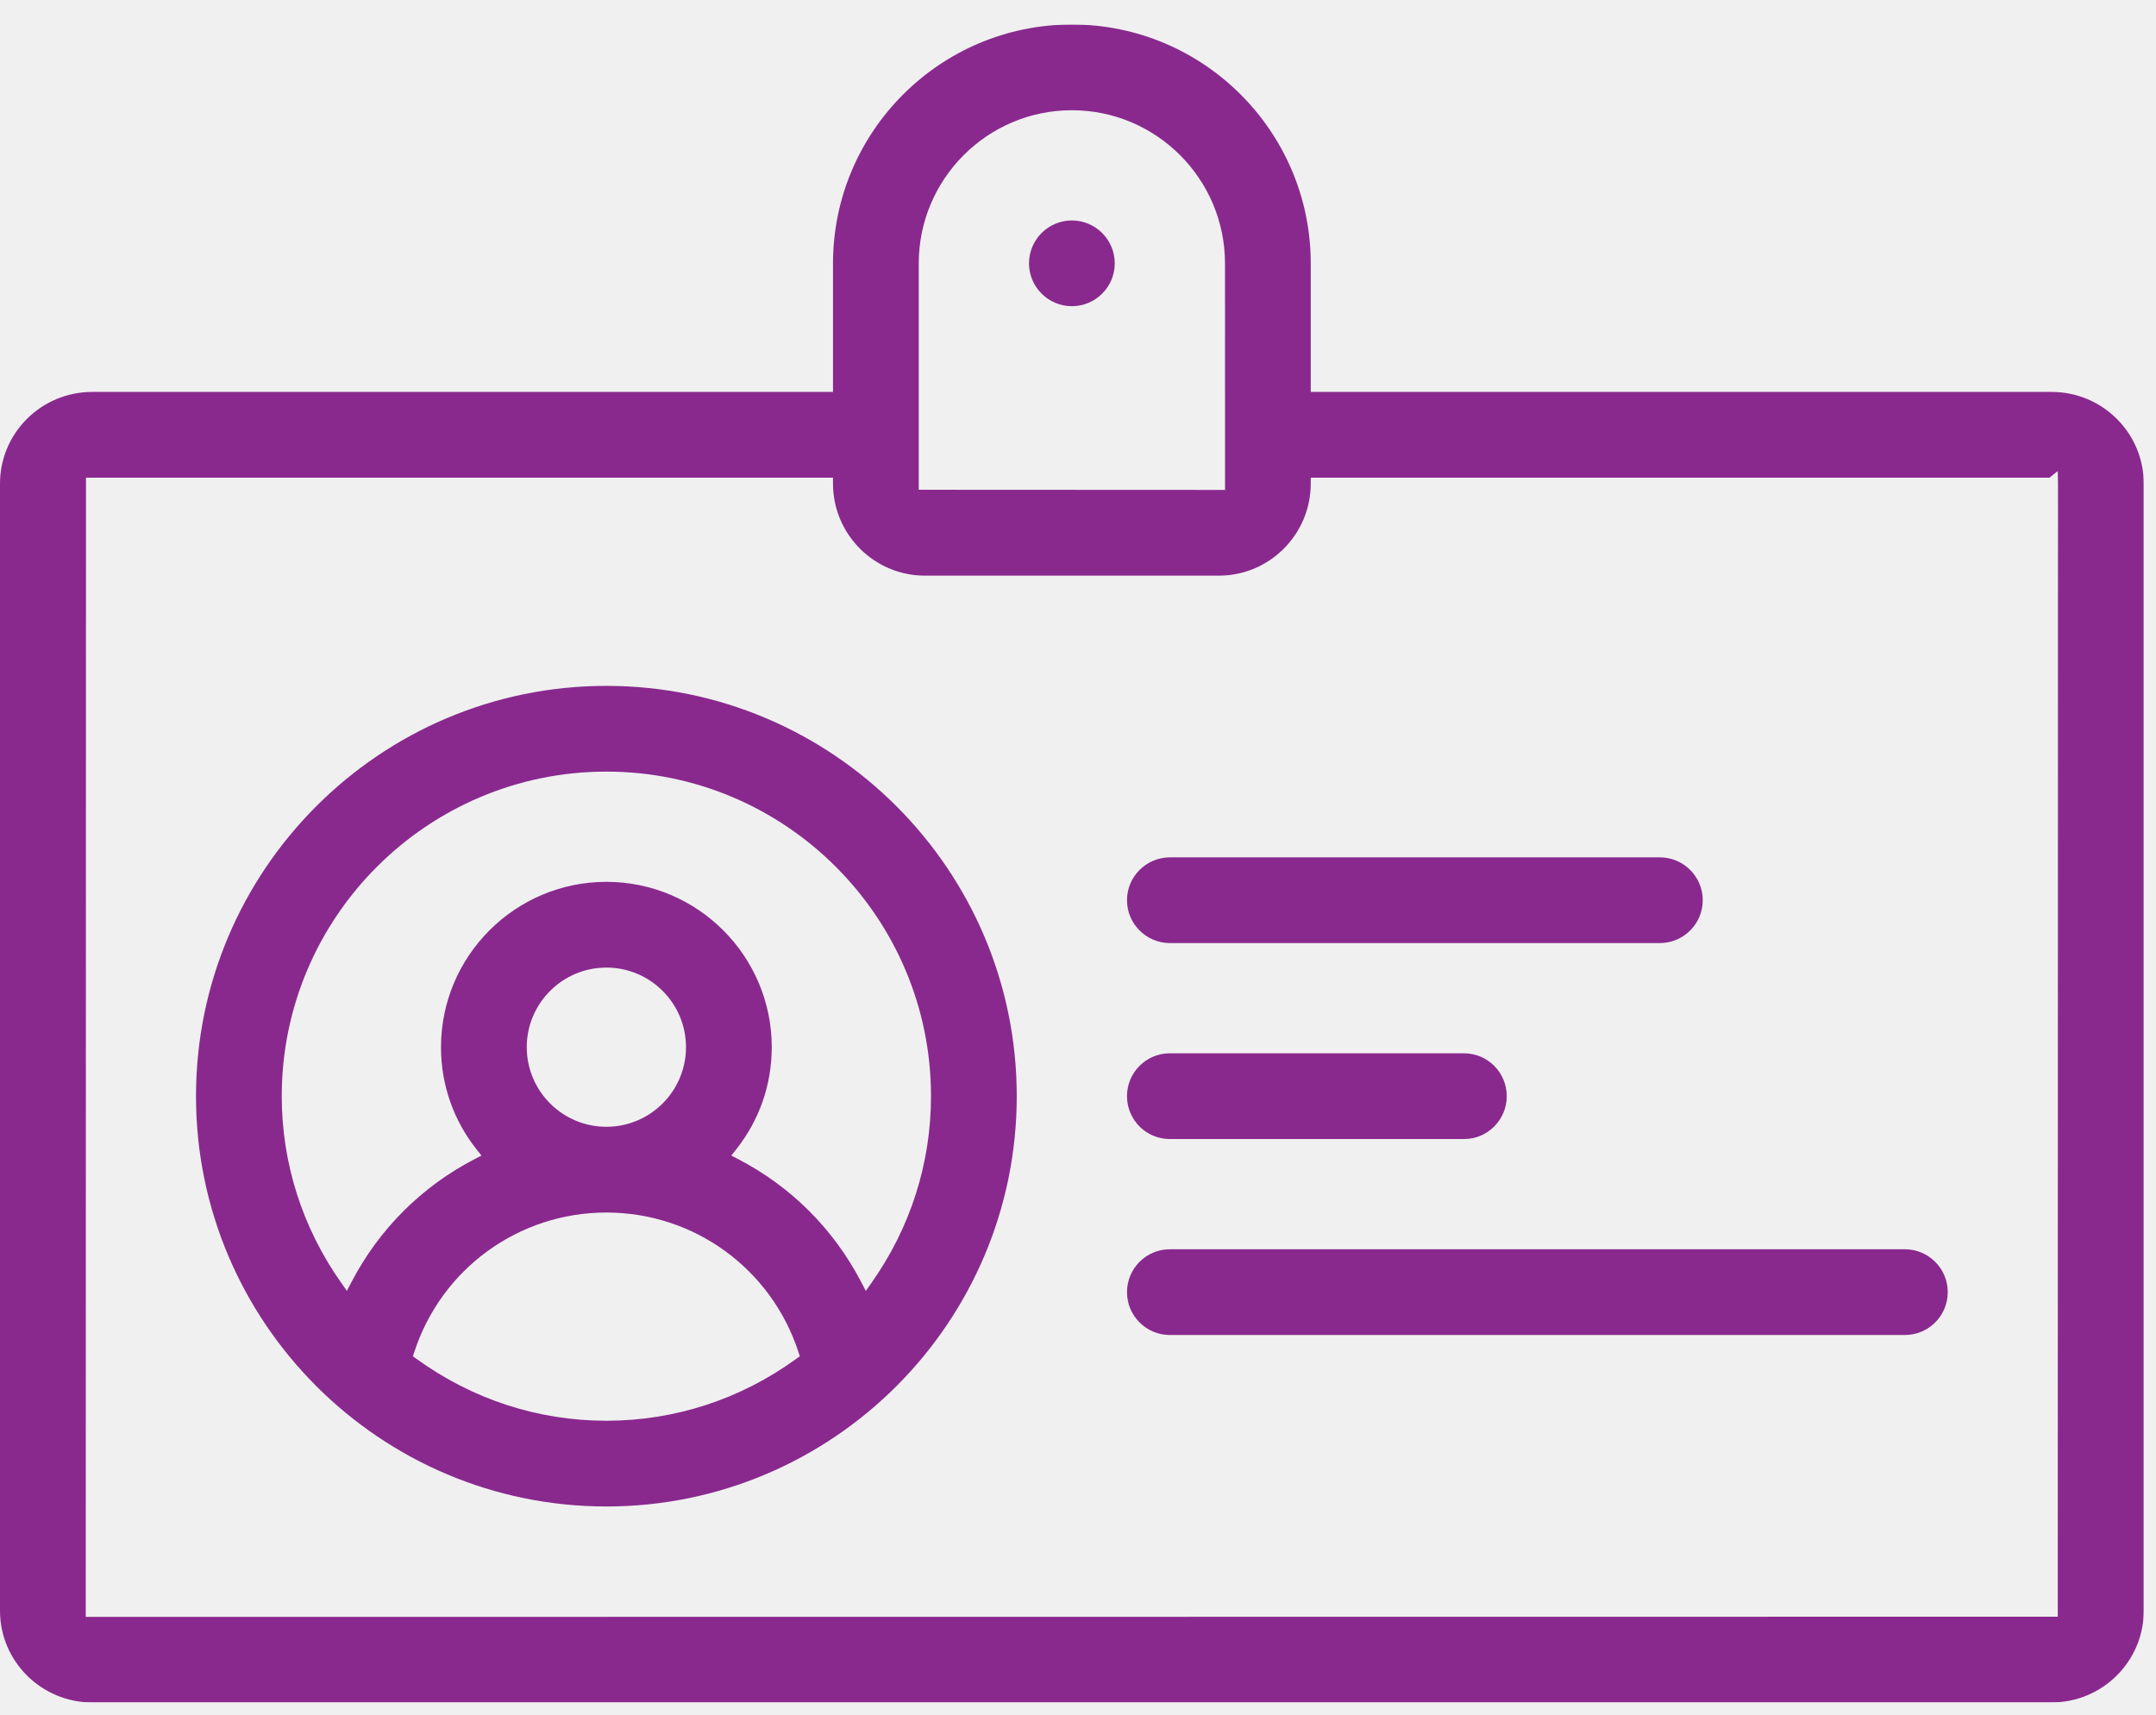
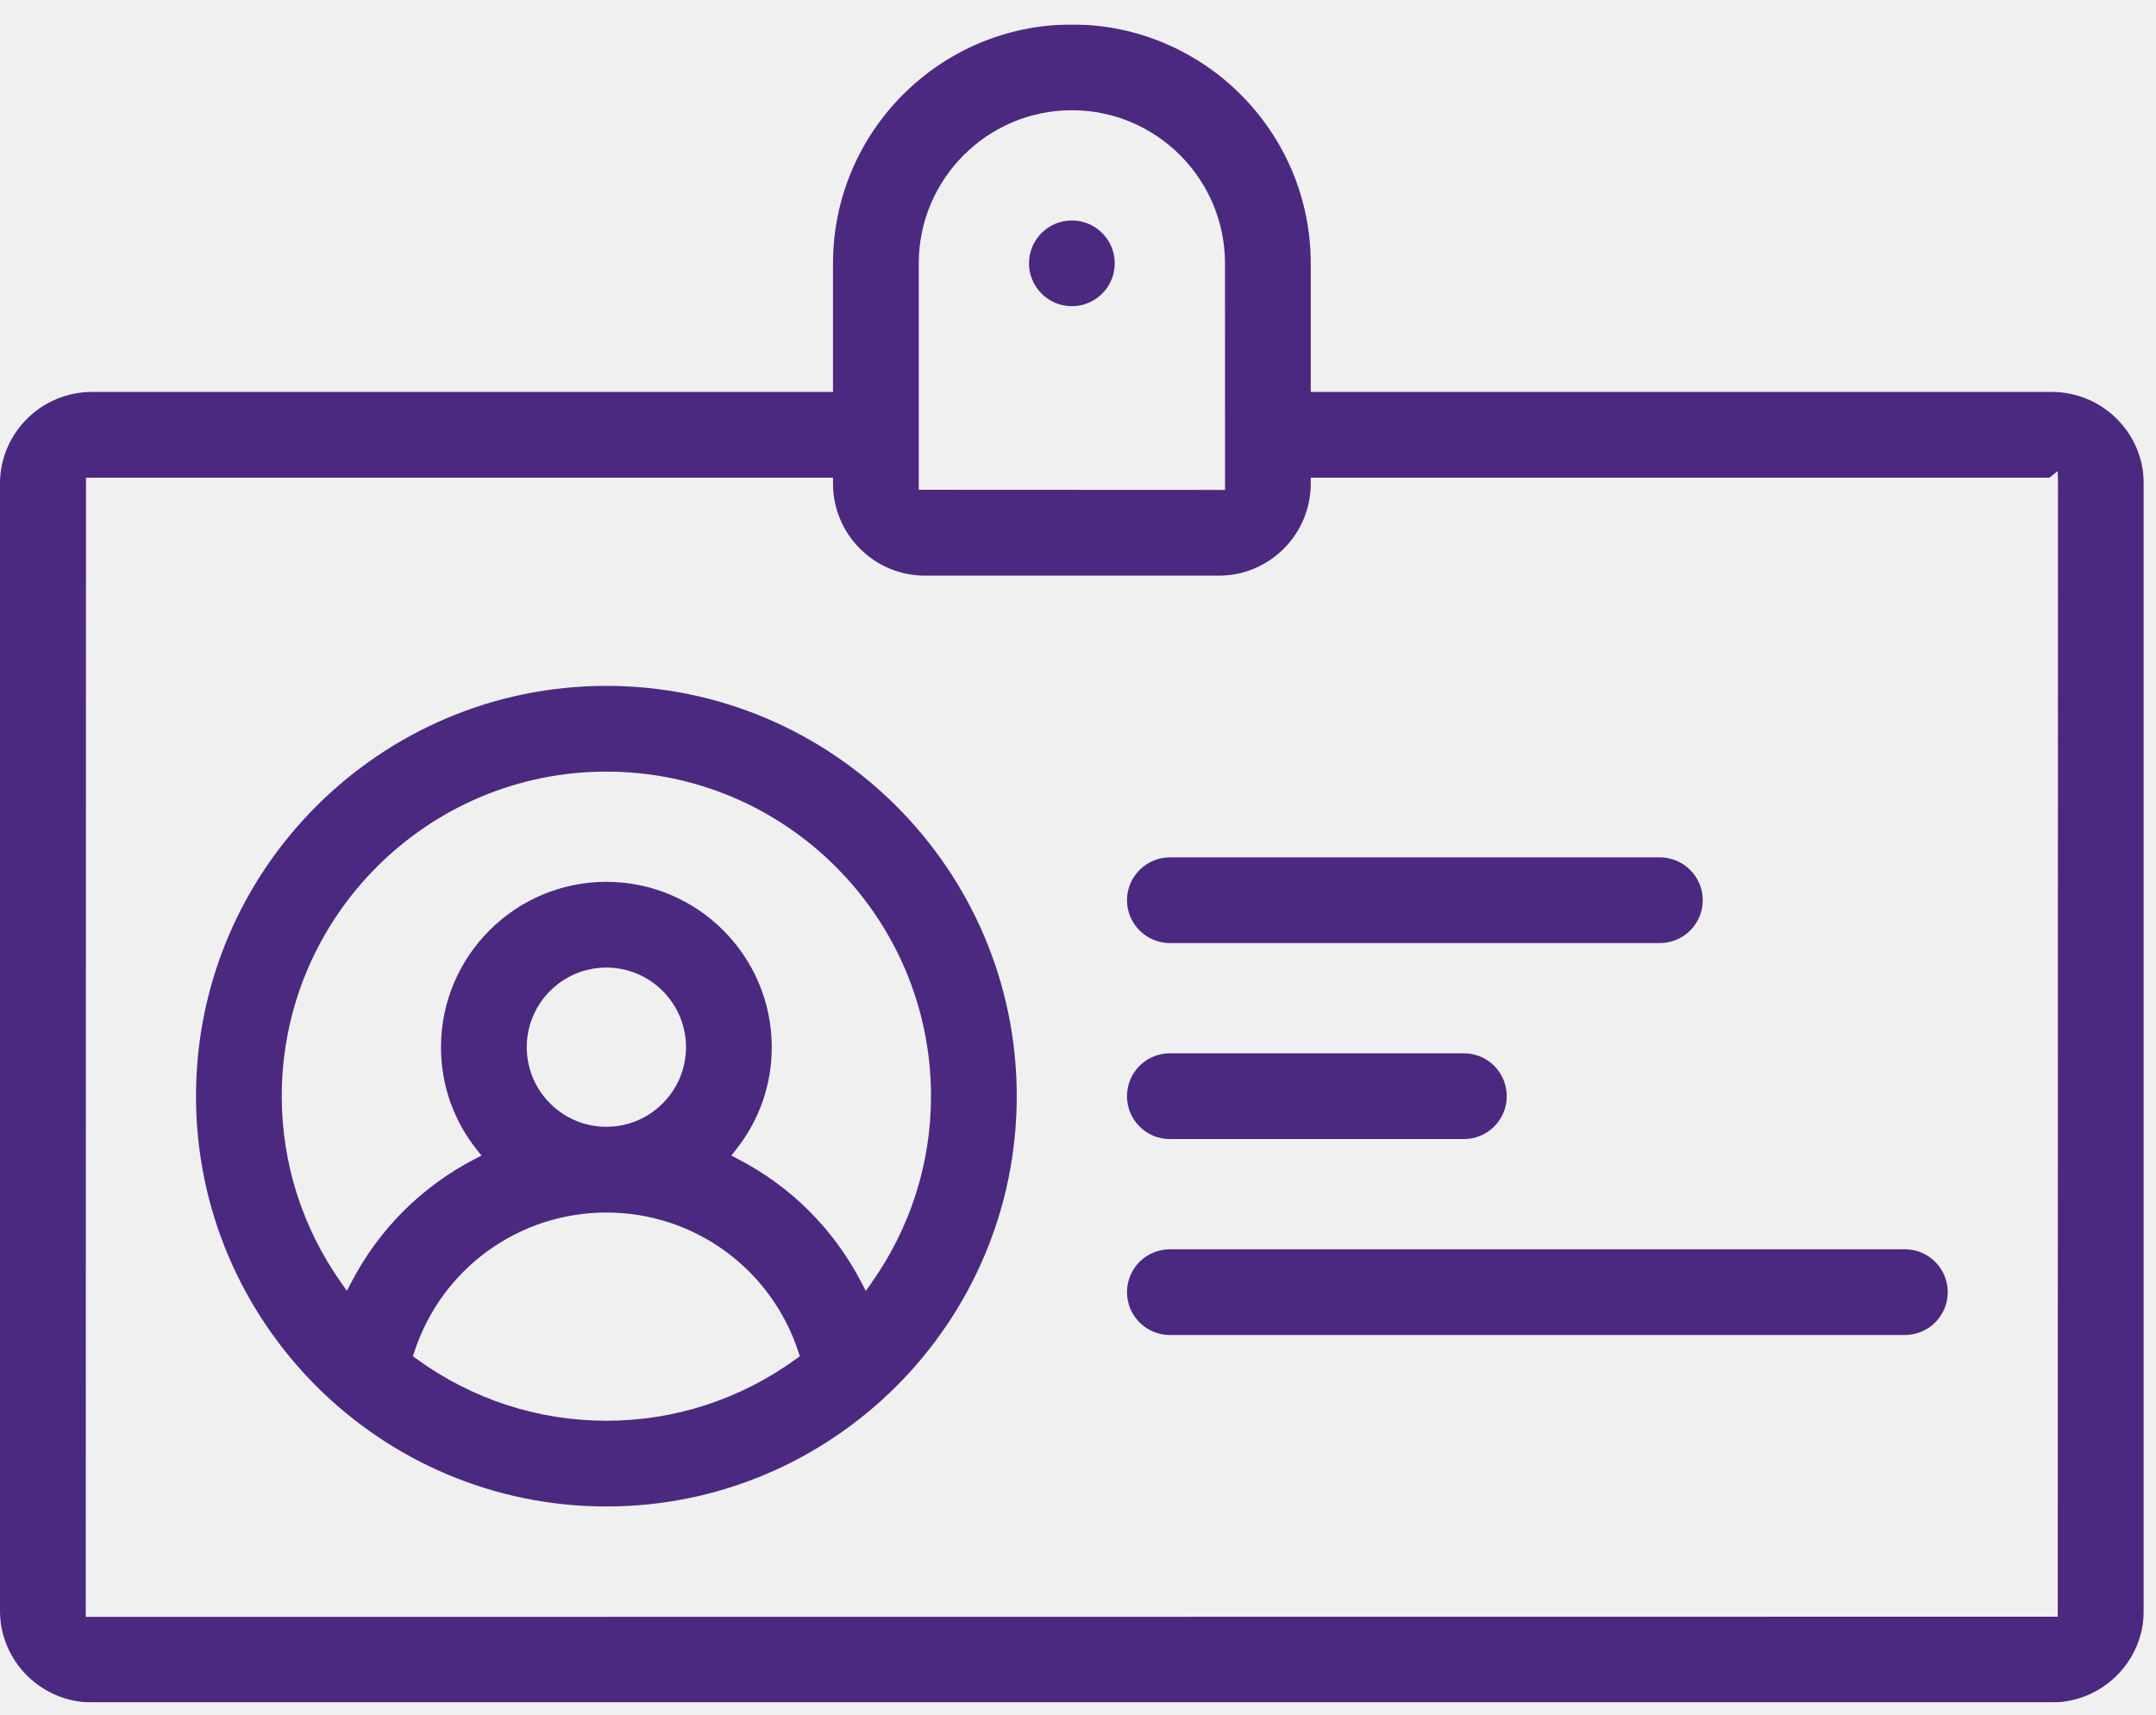
<svg xmlns="http://www.w3.org/2000/svg" xmlns:xlink="http://www.w3.org/1999/xlink" width="44px" height="35px" viewBox="0 0 44 35" version="1.1">
  <defs>
    <polygon id="path-1" points="21.875 34.5 43.75 34.5 43.75 0.25 21.875 0.25 0 0.25 0 34.5" />
  </defs>
  <g id="Desktop" stroke="none" stroke-width="1" fill="none" fill-rule="evenodd">
    <g id="Visiteurs-pro" transform="translate(-360, -2311)">
      <g id="Group-5" transform="translate(330, 2283)">
        <g id="Page-1" transform="translate(30, 28)">
-           <path d="M33.873,17.5 L23.878,17.5 C23.394,17.5 23,17.892 23,18.375 C23,18.858 23.394,19.25 23.878,19.25 L33.873,19.25 C34.357,19.25 34.75,18.858 34.75,18.375 C34.75,17.892 34.357,17.5 33.873,17.5" id="Fill-1" fill="#89298E" />
-           <path d="M29.878,21.5 L23.872,21.5 C23.391,21.5 23,21.892 23,22.375 C23,22.858 23.391,23.25 23.872,23.25 L29.878,23.25 C30.359,23.25 30.75,22.858 30.75,22.375 C30.75,21.892 30.359,21.5 29.878,21.5" id="Fill-3" fill="#89298E" />
-           <path d="M38.875,25.5 L23.875,25.5 C23.392,25.5 23,25.892 23,26.375 C23,26.858 23.392,27.25 23.875,27.25 L38.875,27.25 C39.358,27.25 39.75,26.858 39.75,26.375 C39.75,25.892 39.358,25.5 38.875,25.5" id="Fill-5" fill="#89298E" />
-           <path d="M21.875,4.5 C21.392,4.5 21,4.893 21,5.375 C21,5.857 21.392,6.25 21.875,6.25 C22.358,6.25 22.75,5.857 22.75,5.375 C22.75,4.893 22.358,4.5 21.875,4.5" id="Fill-7" fill="#89298E" />
+           <path d="M33.873,17.5 L23.878,17.5 C23.394,17.5 23,17.892 23,18.375 C23,18.858 23.394,19.25 23.878,19.25 L33.873,19.25 C34.357,19.25 34.75,18.858 34.75,18.375 C34.75,17.892 34.357,17.5 33.873,17.5" id="Fill-1" fill="#4b2980" />
+           <path d="M29.878,21.5 L23.872,21.5 C23.391,21.5 23,21.892 23,22.375 C23,22.858 23.391,23.25 23.872,23.25 L29.878,23.25 C30.359,23.25 30.75,22.858 30.75,22.375 C30.75,21.892 30.359,21.5 29.878,21.5" id="Fill-3" fill="#4b2980" />
+           <path d="M38.875,25.5 L23.875,25.5 C23.392,25.5 23,25.892 23,26.375 C23,26.858 23.392,27.25 23.875,27.25 L38.875,27.25 C39.358,27.25 39.75,26.858 39.75,26.375 C39.75,25.892 39.358,25.5 38.875,25.5" id="Fill-5" fill="#4b2980" />
+           <path d="M21.875,4.5 C21.392,4.5 21,4.893 21,5.375 C21,5.857 21.392,6.25 21.875,6.25 C22.358,6.25 22.75,5.857 22.75,5.375 C22.75,4.893 22.358,4.5 21.875,4.5" id="Fill-7" fill="#4b2980" />
          <g id="Group-11" transform="translate(0, 0.25)">
            <mask id="mask-2" fill="white">
              <use xlink:href="#path-1" />
            </mask>
            <g id="Clip-10" />
-             <path d="M41.826,9.5 L41.995,9.365 L42,9.621 L41.995,32.75 L1.75,32.754 L1.755,9.5 L17,9.5 L17,9.625 C17.002,10.659 17.843,11.5 18.875,11.5 L24.876,11.5 C25.907,11.5 26.748,10.659 26.75,9.625 L26.75,9.5 L41.826,9.5 Z M18.75,5.127 C18.75,3.403 20.152,2 21.875,2 C23.598,2 25,3.403 25,5.127 L25.001,9.75 L18.75,9.747 L18.75,5.127 Z M21.875,0.25 C19.187,0.25 17,2.438 17,5.127 L17,7.75 L1.88,7.75 C0.844,7.75 0,8.589 0,9.621 L0,32.629 C0,33.66 0.844,34.5 1.88,34.5 L41.87,34.5 C42.907,34.5 43.75,33.66 43.75,32.629 L43.75,9.621 C43.75,8.589 42.907,7.75 41.87,7.75 L26.75,7.75 L26.75,5.127 C26.75,2.438 24.563,0.25 21.875,0.25 L21.875,0.25 Z" id="Fill-9" fill="#89298E" mask="url(#mask-2)" />
+             <path d="M41.826,9.5 L41.995,9.365 L42,9.621 L41.995,32.75 L1.75,32.754 L1.755,9.5 L17,9.5 L17,9.625 C17.002,10.659 17.843,11.5 18.875,11.5 L24.876,11.5 C25.907,11.5 26.748,10.659 26.75,9.625 L26.75,9.5 L41.826,9.5 Z M18.75,5.127 C18.75,3.403 20.152,2 21.875,2 C23.598,2 25,3.403 25,5.127 L25.001,9.75 L18.75,9.747 L18.75,5.127 Z M21.875,0.25 C19.187,0.25 17,2.438 17,5.127 L17,7.75 L1.88,7.75 C0.844,7.75 0,8.589 0,9.621 L0,32.629 C0,33.66 0.844,34.5 1.88,34.5 L41.87,34.5 C42.907,34.5 43.75,33.66 43.75,32.629 L43.75,9.621 C43.75,8.589 42.907,7.75 41.87,7.75 L26.75,7.75 L26.75,5.127 C26.75,2.438 24.563,0.25 21.875,0.25 L21.875,0.25 Z" id="Fill-9" fill="#4b2980" mask="url(#mask-2)" />
          </g>
-           <path d="M17.788,26.182 L17.67,26.35 L17.575,26.168 C17.011,25.086 16.141,24.217 15.059,23.657 L14.925,23.587 L15.019,23.468 C15.497,22.866 15.75,22.142 15.75,21.375 C15.75,19.514 14.236,18 12.375,18 C10.514,18 9,19.514 9,21.375 C9,22.142 9.253,22.866 9.731,23.468 L9.826,23.587 L9.691,23.657 C8.609,24.217 7.738,25.086 7.174,26.167 L7.079,26.349 L6.961,26.181 C6.169,25.057 5.75,23.741 5.75,22.375 C5.75,18.722 8.722,15.75 12.375,15.75 C16.028,15.75 19,18.722 19,22.375 C19,23.742 18.581,25.058 17.788,26.182 L17.788,26.182 Z M10.75,21.375 C10.75,20.479 11.479,19.75 12.375,19.75 C13.271,19.75 14,20.479 14,21.375 C14,22.271 13.271,23 12.375,23 C11.479,23 10.75,22.271 10.75,21.375 L10.75,21.375 Z M16.249,27.737 C15.11,28.564 13.77,29 12.375,29 C10.981,29 9.641,28.564 8.5,27.737 L8.426,27.684 L8.455,27.597 C9.011,25.894 10.587,24.75 12.375,24.75 C14.164,24.75 15.739,25.895 16.295,27.598 L16.323,27.684 L16.249,27.737 Z M12.375,14 C7.757,14 4,17.757 4,22.375 C4,26.993 7.757,30.75 12.375,30.75 C16.993,30.75 20.75,26.993 20.75,22.375 C20.75,17.757 16.993,14 12.375,14 L12.375,14 Z" id="Fill-12" fill="#89298E" />
+           <path d="M17.788,26.182 L17.67,26.35 L17.575,26.168 C17.011,25.086 16.141,24.217 15.059,23.657 L14.925,23.587 L15.019,23.468 C15.497,22.866 15.75,22.142 15.75,21.375 C15.75,19.514 14.236,18 12.375,18 C10.514,18 9,19.514 9,21.375 C9,22.142 9.253,22.866 9.731,23.468 L9.826,23.587 L9.691,23.657 C8.609,24.217 7.738,25.086 7.174,26.167 L7.079,26.349 L6.961,26.181 C6.169,25.057 5.75,23.741 5.75,22.375 C5.75,18.722 8.722,15.75 12.375,15.75 C16.028,15.75 19,18.722 19,22.375 C19,23.742 18.581,25.058 17.788,26.182 L17.788,26.182 Z M10.75,21.375 C10.75,20.479 11.479,19.75 12.375,19.75 C13.271,19.75 14,20.479 14,21.375 C14,22.271 13.271,23 12.375,23 C11.479,23 10.75,22.271 10.75,21.375 L10.75,21.375 Z M16.249,27.737 C15.11,28.564 13.77,29 12.375,29 C10.981,29 9.641,28.564 8.5,27.737 L8.426,27.684 L8.455,27.597 C9.011,25.894 10.587,24.75 12.375,24.75 C14.164,24.75 15.739,25.895 16.295,27.598 L16.323,27.684 L16.249,27.737 Z M12.375,14 C7.757,14 4,17.757 4,22.375 C4,26.993 7.757,30.75 12.375,30.75 C16.993,30.75 20.75,26.993 20.75,22.375 C20.75,17.757 16.993,14 12.375,14 L12.375,14 Z" id="Fill-12" fill="#4b2980" />
        </g>
      </g>
    </g>
  </g>
</svg>
